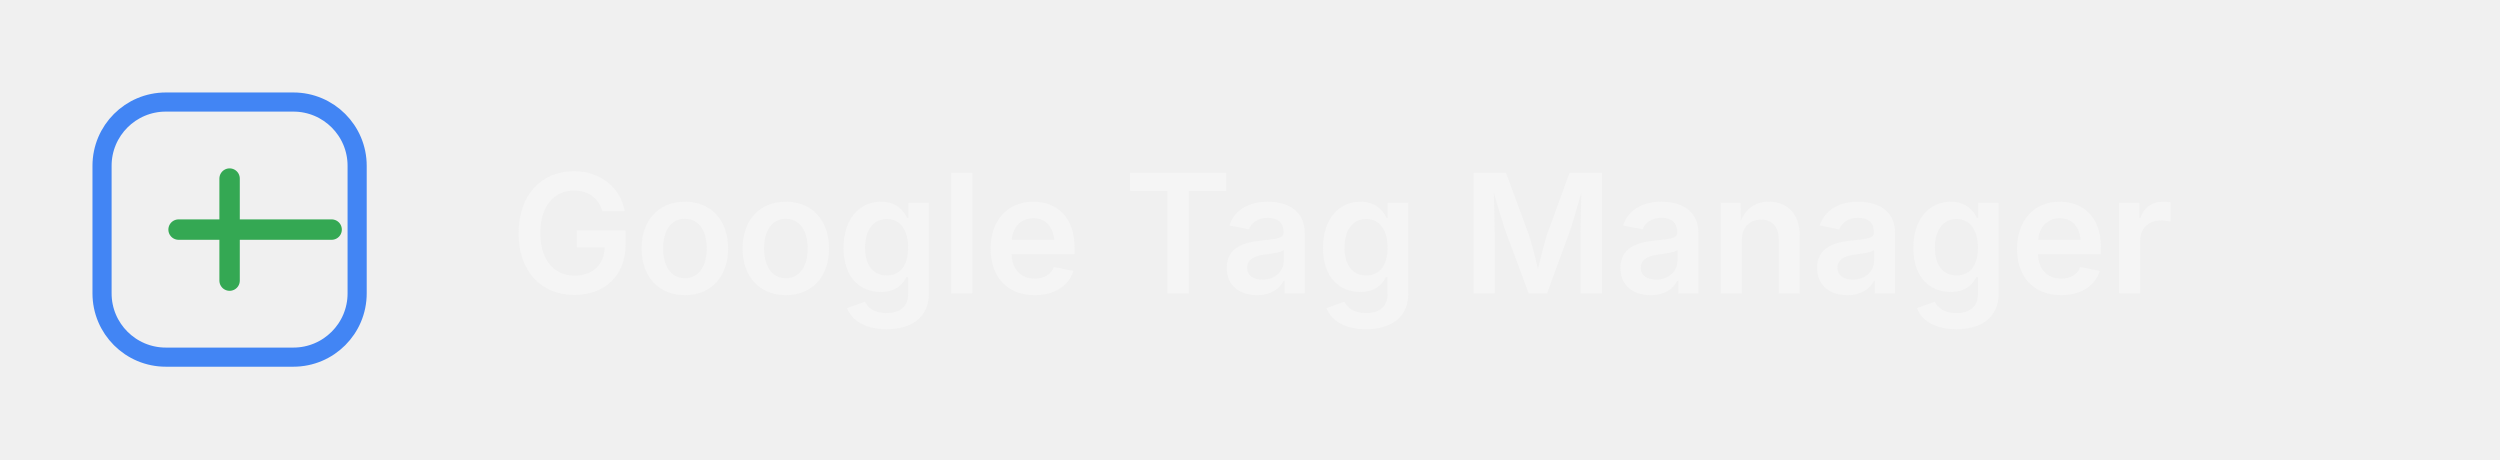
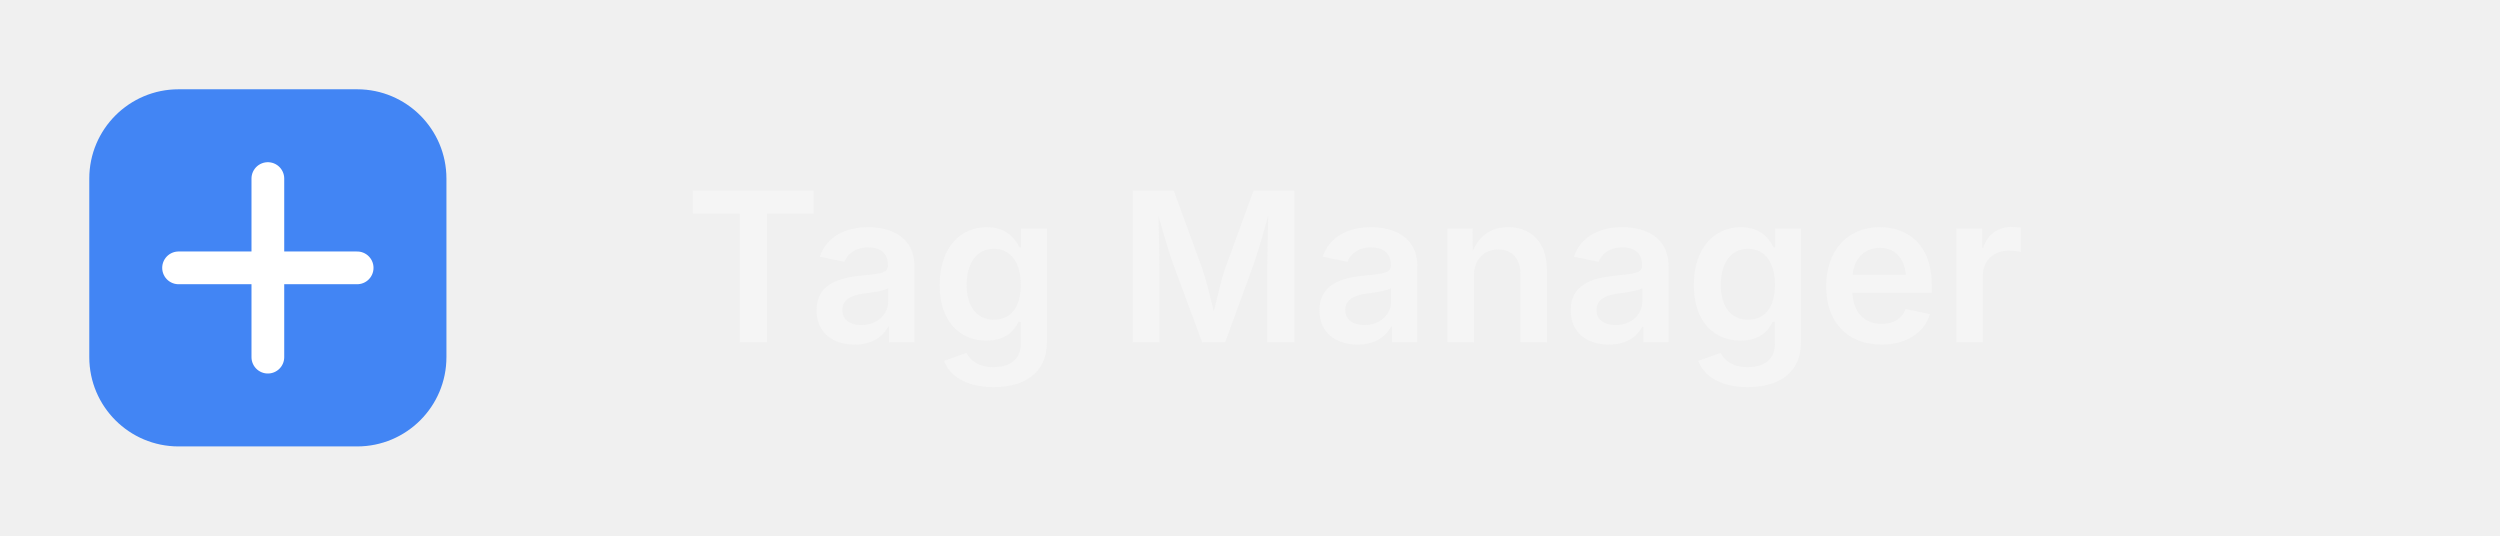
- <svg xmlns="http://www.w3.org/2000/svg" viewBox="0 0 196 36" fill="none" role="img" aria-label="Google Tag Manager">
-   <rect x="8" y="8" width="20" height="20" rx="5" stroke="#4285F4" stroke-width="1.5" />
-   <path d="M14 18h12M18 14v8" stroke="#34A853" stroke-width="1.6" stroke-linecap="round" />
-   <text x="40" y="23" fill="#F5F5F5" font-family="Inter,Segoe UI,sans-serif" font-size="13" font-weight="600">Google Tag Manager</text>
+ <svg xmlns="http://www.w3.org/2000/svg" viewBox="0 0 168 36" fill="none" role="img" aria-label="Tag Manager">
+   <g transform="translate(4 4)">
+     <rect x="2" y="2" width="24" height="24" rx="6" fill="#4285F4" />
+     <path d="M8 14h12M14 8v12" stroke="#fff" stroke-width="2.2" stroke-linecap="round" />
+   </g>
+   <text x="46" y="23" fill="#F5F5F5" font-family="Inter,Segoe UI,sans-serif" font-size="14" font-weight="600" letter-spacing="0.01em">Tag Manager</text>
</svg>
